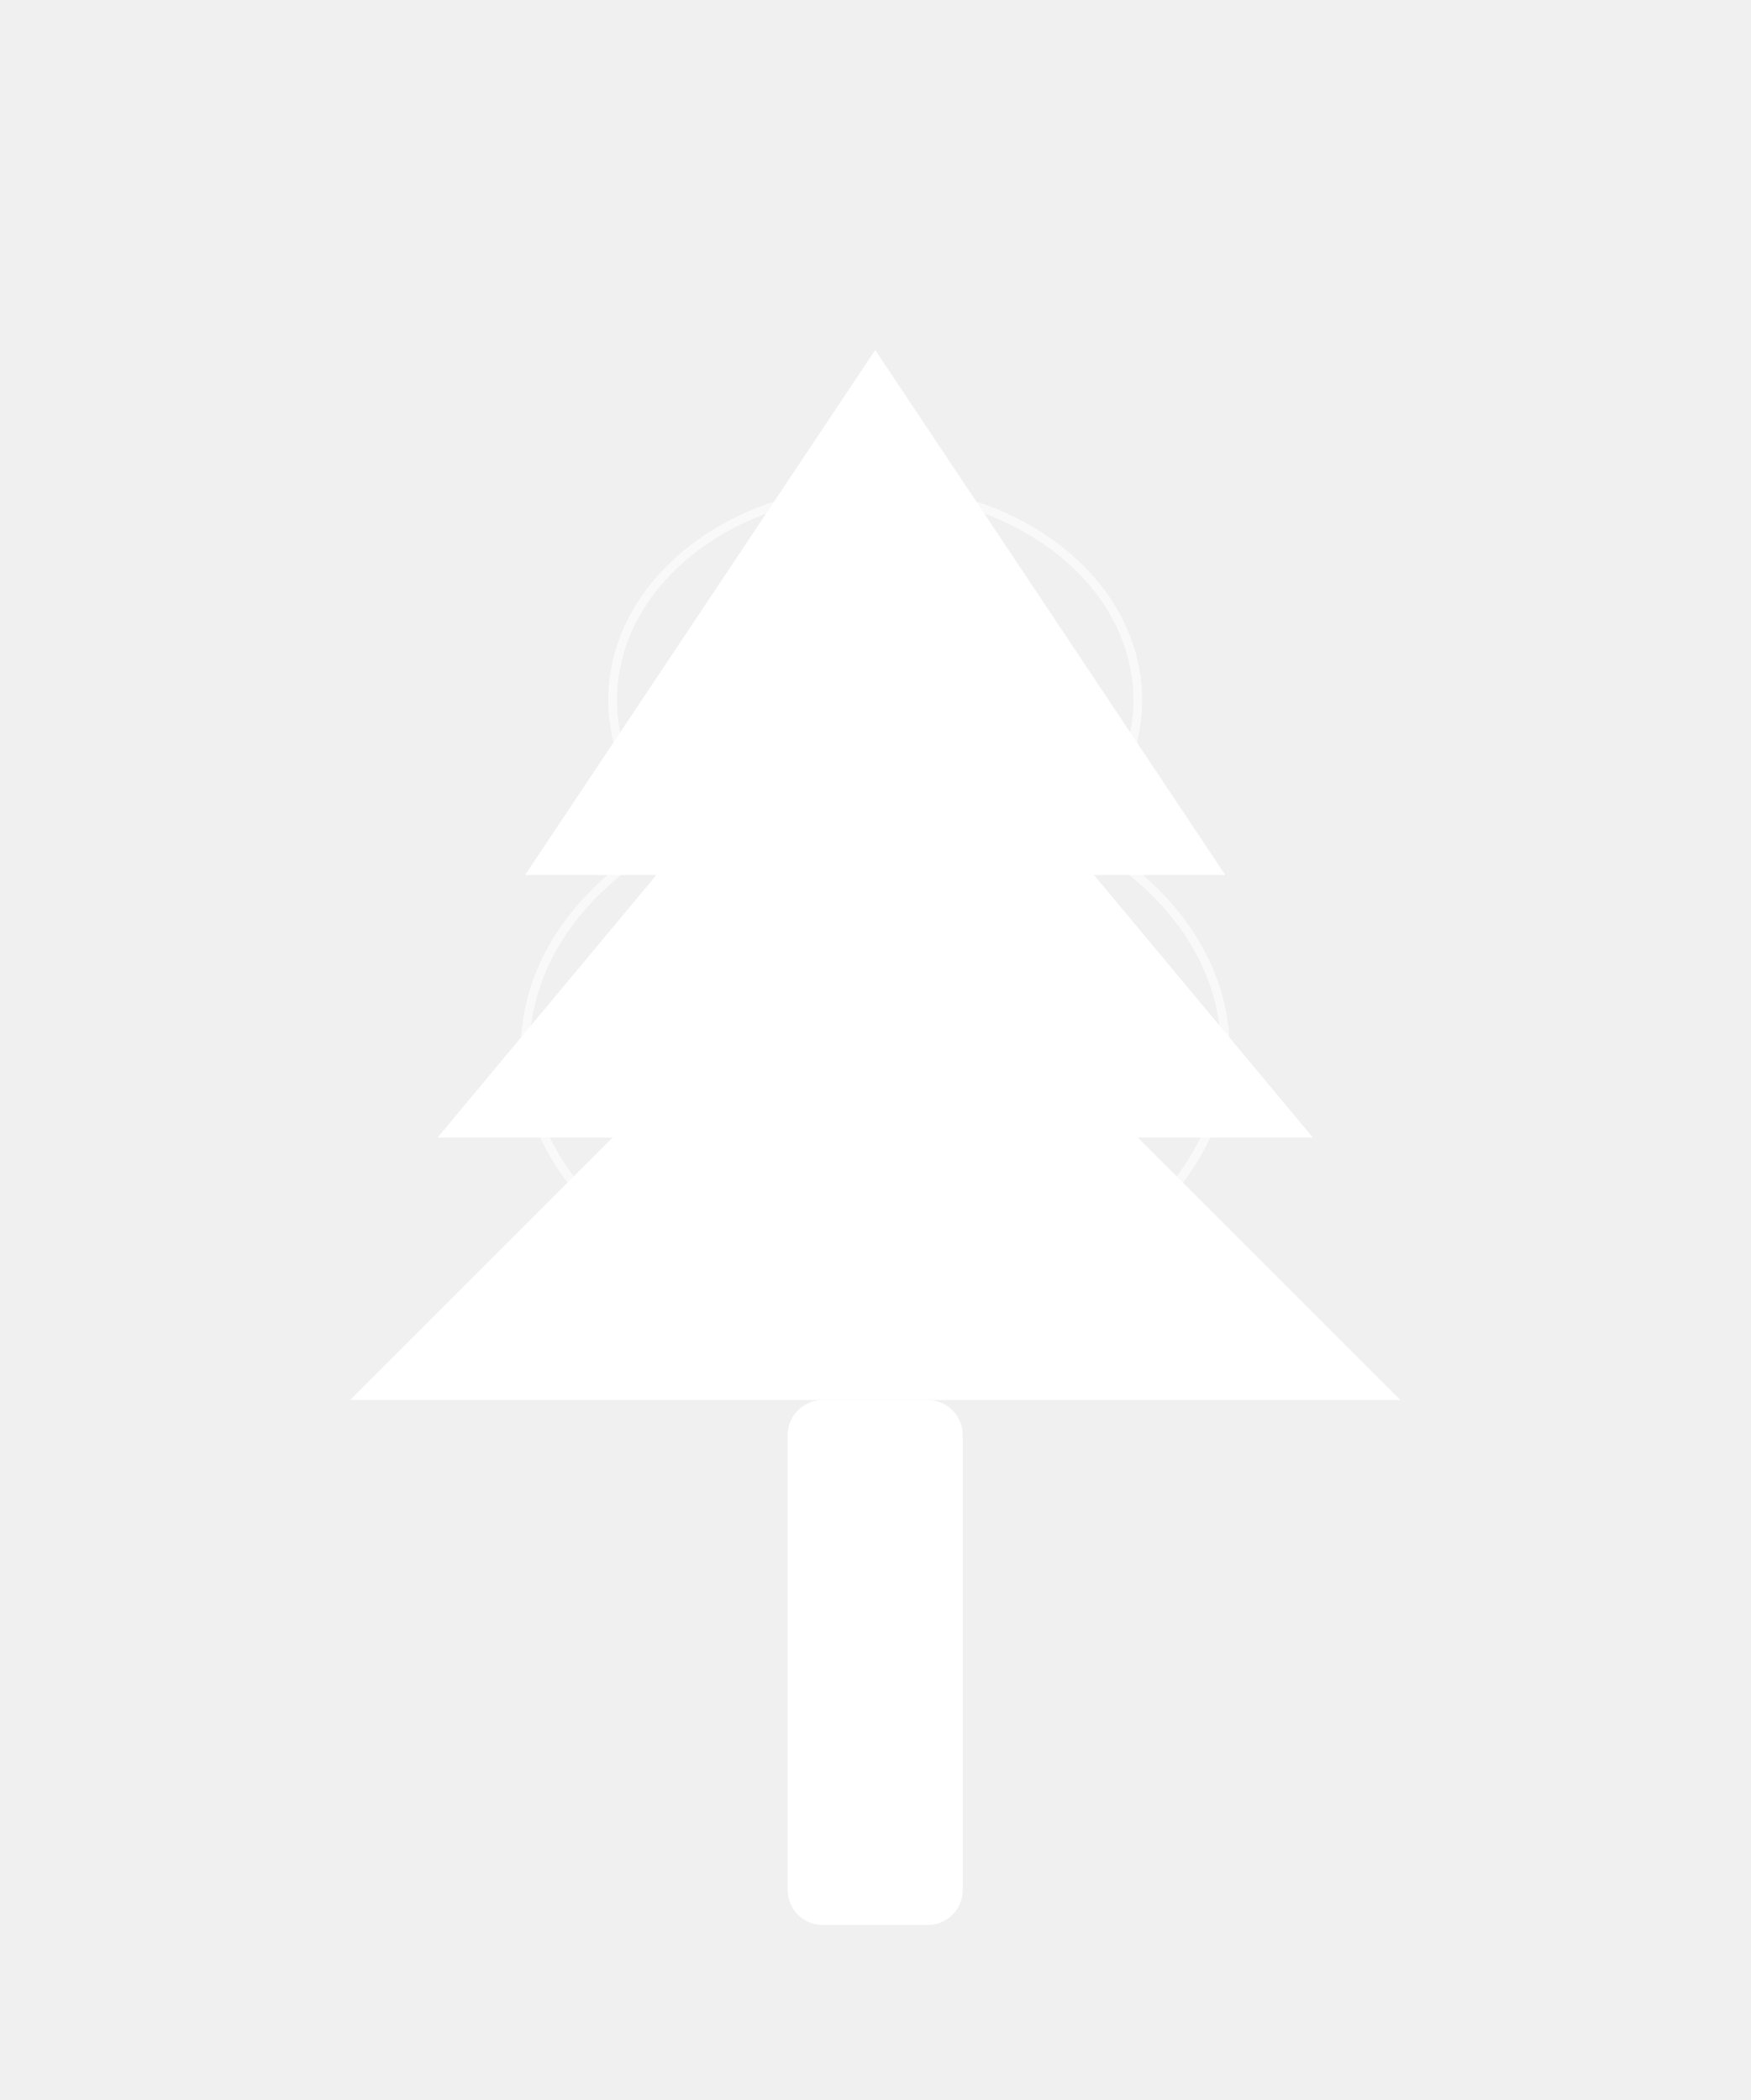
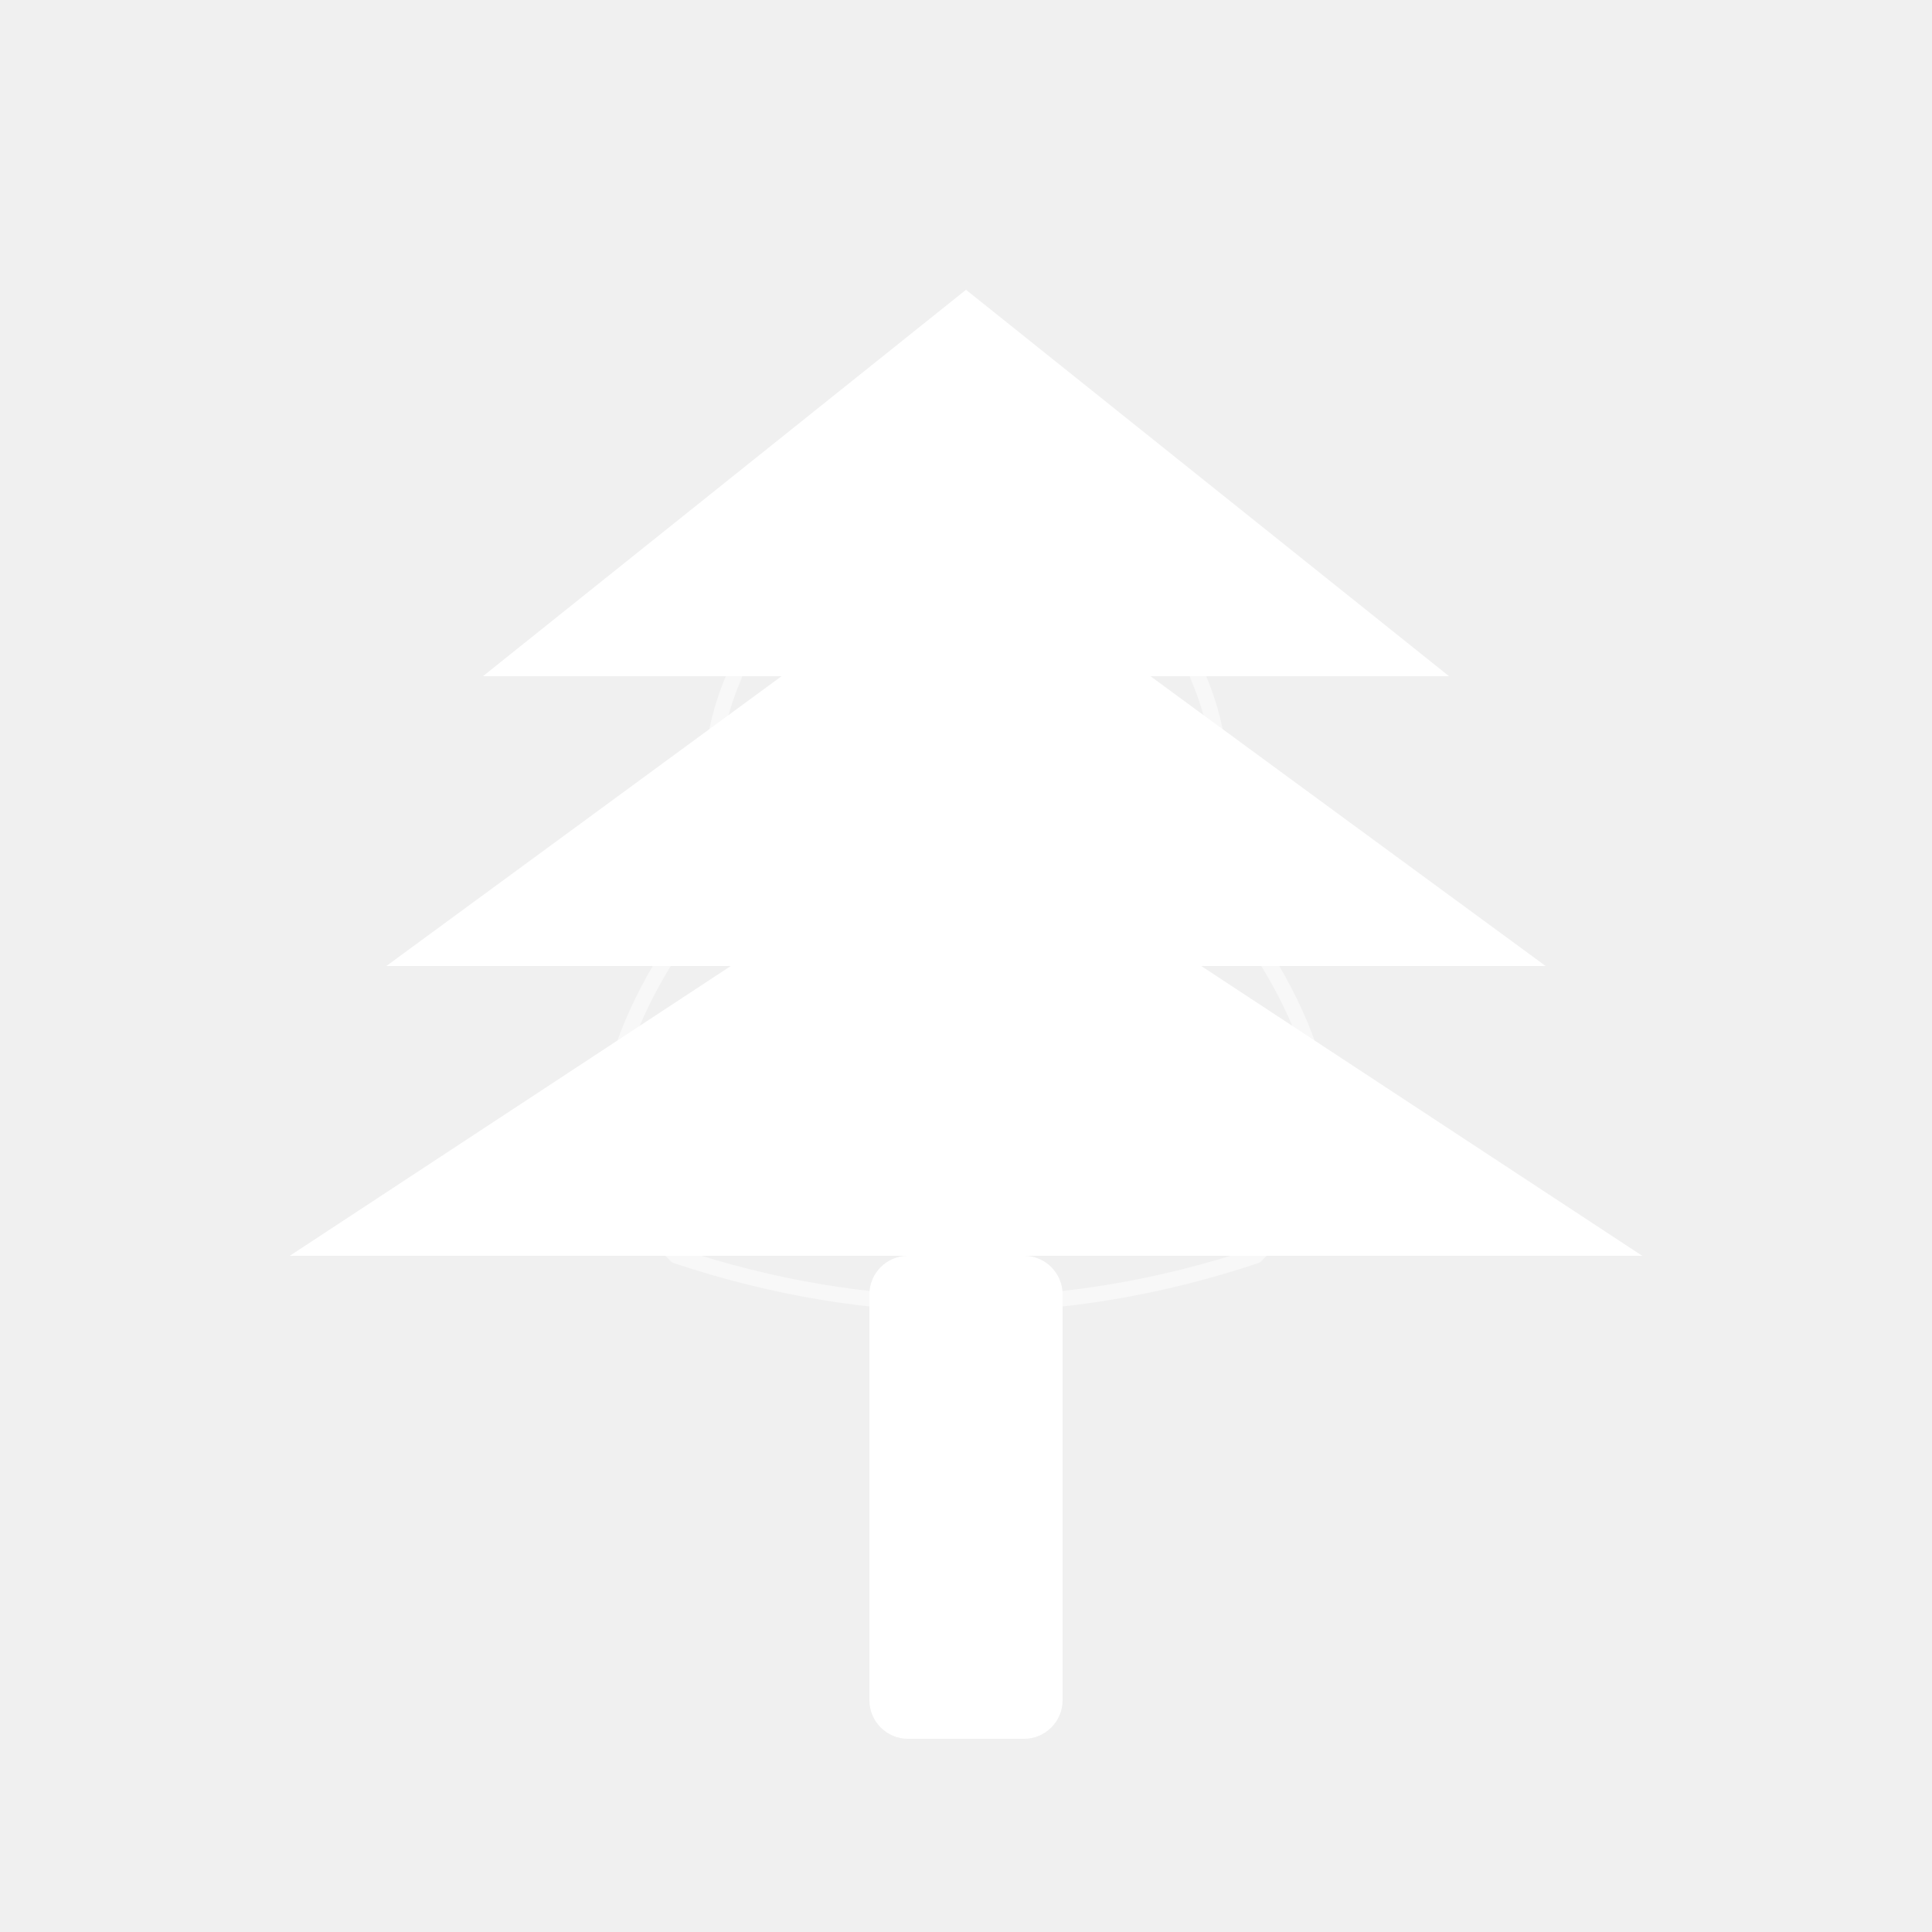
- <svg xmlns="http://www.w3.org/2000/svg" viewBox="0 0 100 120">
+ <svg xmlns="http://www.w3.org/2000/svg" viewBox="0 0 100 100">
  <g id="cedar" fill="#ffffff">
-     <rect x="45" y="80" width="10" height="30" rx="2" />
-     <polygon points="50,20 30,50 70,50" />
-     <polygon points="50,35 25,65 75,65" />
-     <polygon points="50,50 20,80 80,80" />
-     <ellipse cx="50" cy="40" rx="15" ry="12" fill="none" stroke="#ffffff" stroke-width="0.5" opacity="0.6" />
-     <ellipse cx="50" cy="60" rx="20" ry="15" fill="none" stroke="#ffffff" stroke-width="0.5" opacity="0.6" />
+     <rect x="45" y="65" width="10" height="25" rx="2" />
+     <polygon points="50,15 25,35 75,35" />
+     <polygon points="50,28 20,50 80,50" />
+     <polygon points="50,42 15,65 85,65" />
+     <path d="M 50 20 Q 40 28 38 35 Q 35 42 40 48 Q 45 52 50 50 Q 55 52 60 48 Q 65 42 62 35 Q 60 28 50 20" fill="none" stroke="#ffffff" stroke-width="0.8" opacity="0.5" />
+     <path d="M 50 35 Q 35 45 32 55 Q 30 60 35 65 Q 50 70 65 65 Q 70 60 68 55 Q 65 45 50 35" fill="none" stroke="#ffffff" stroke-width="0.8" opacity="0.5" />
  </g>
</svg>
